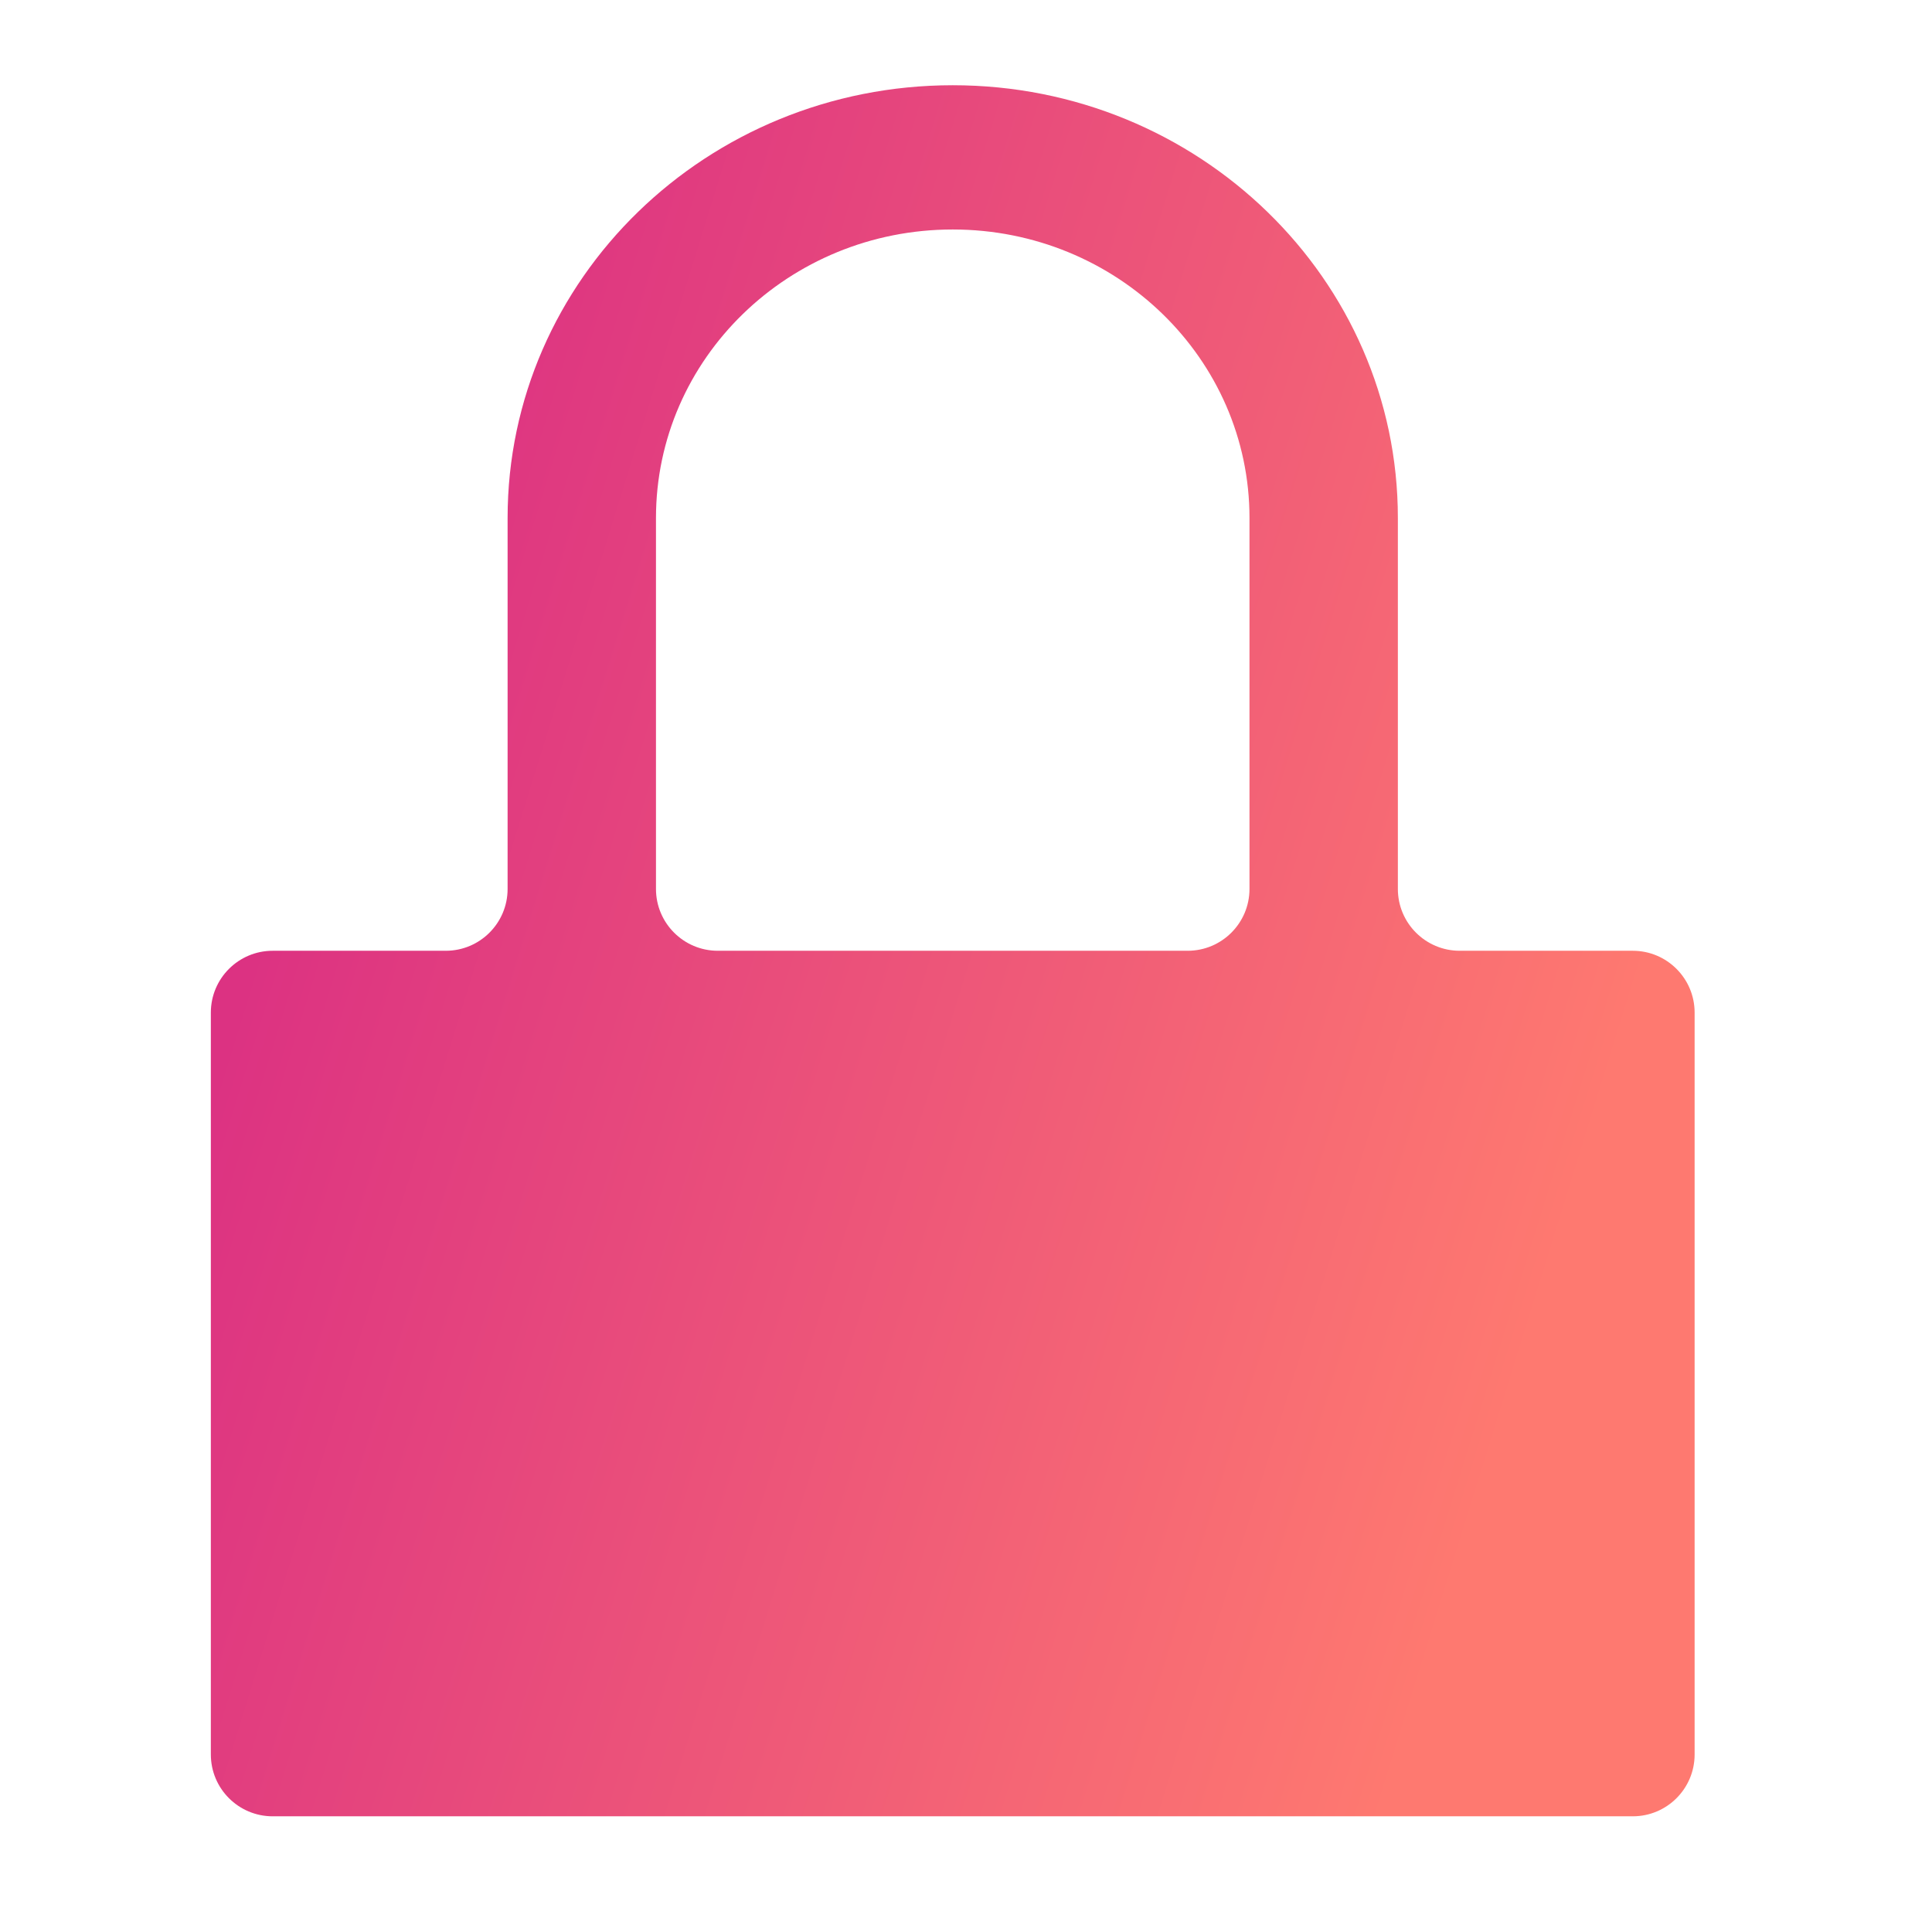
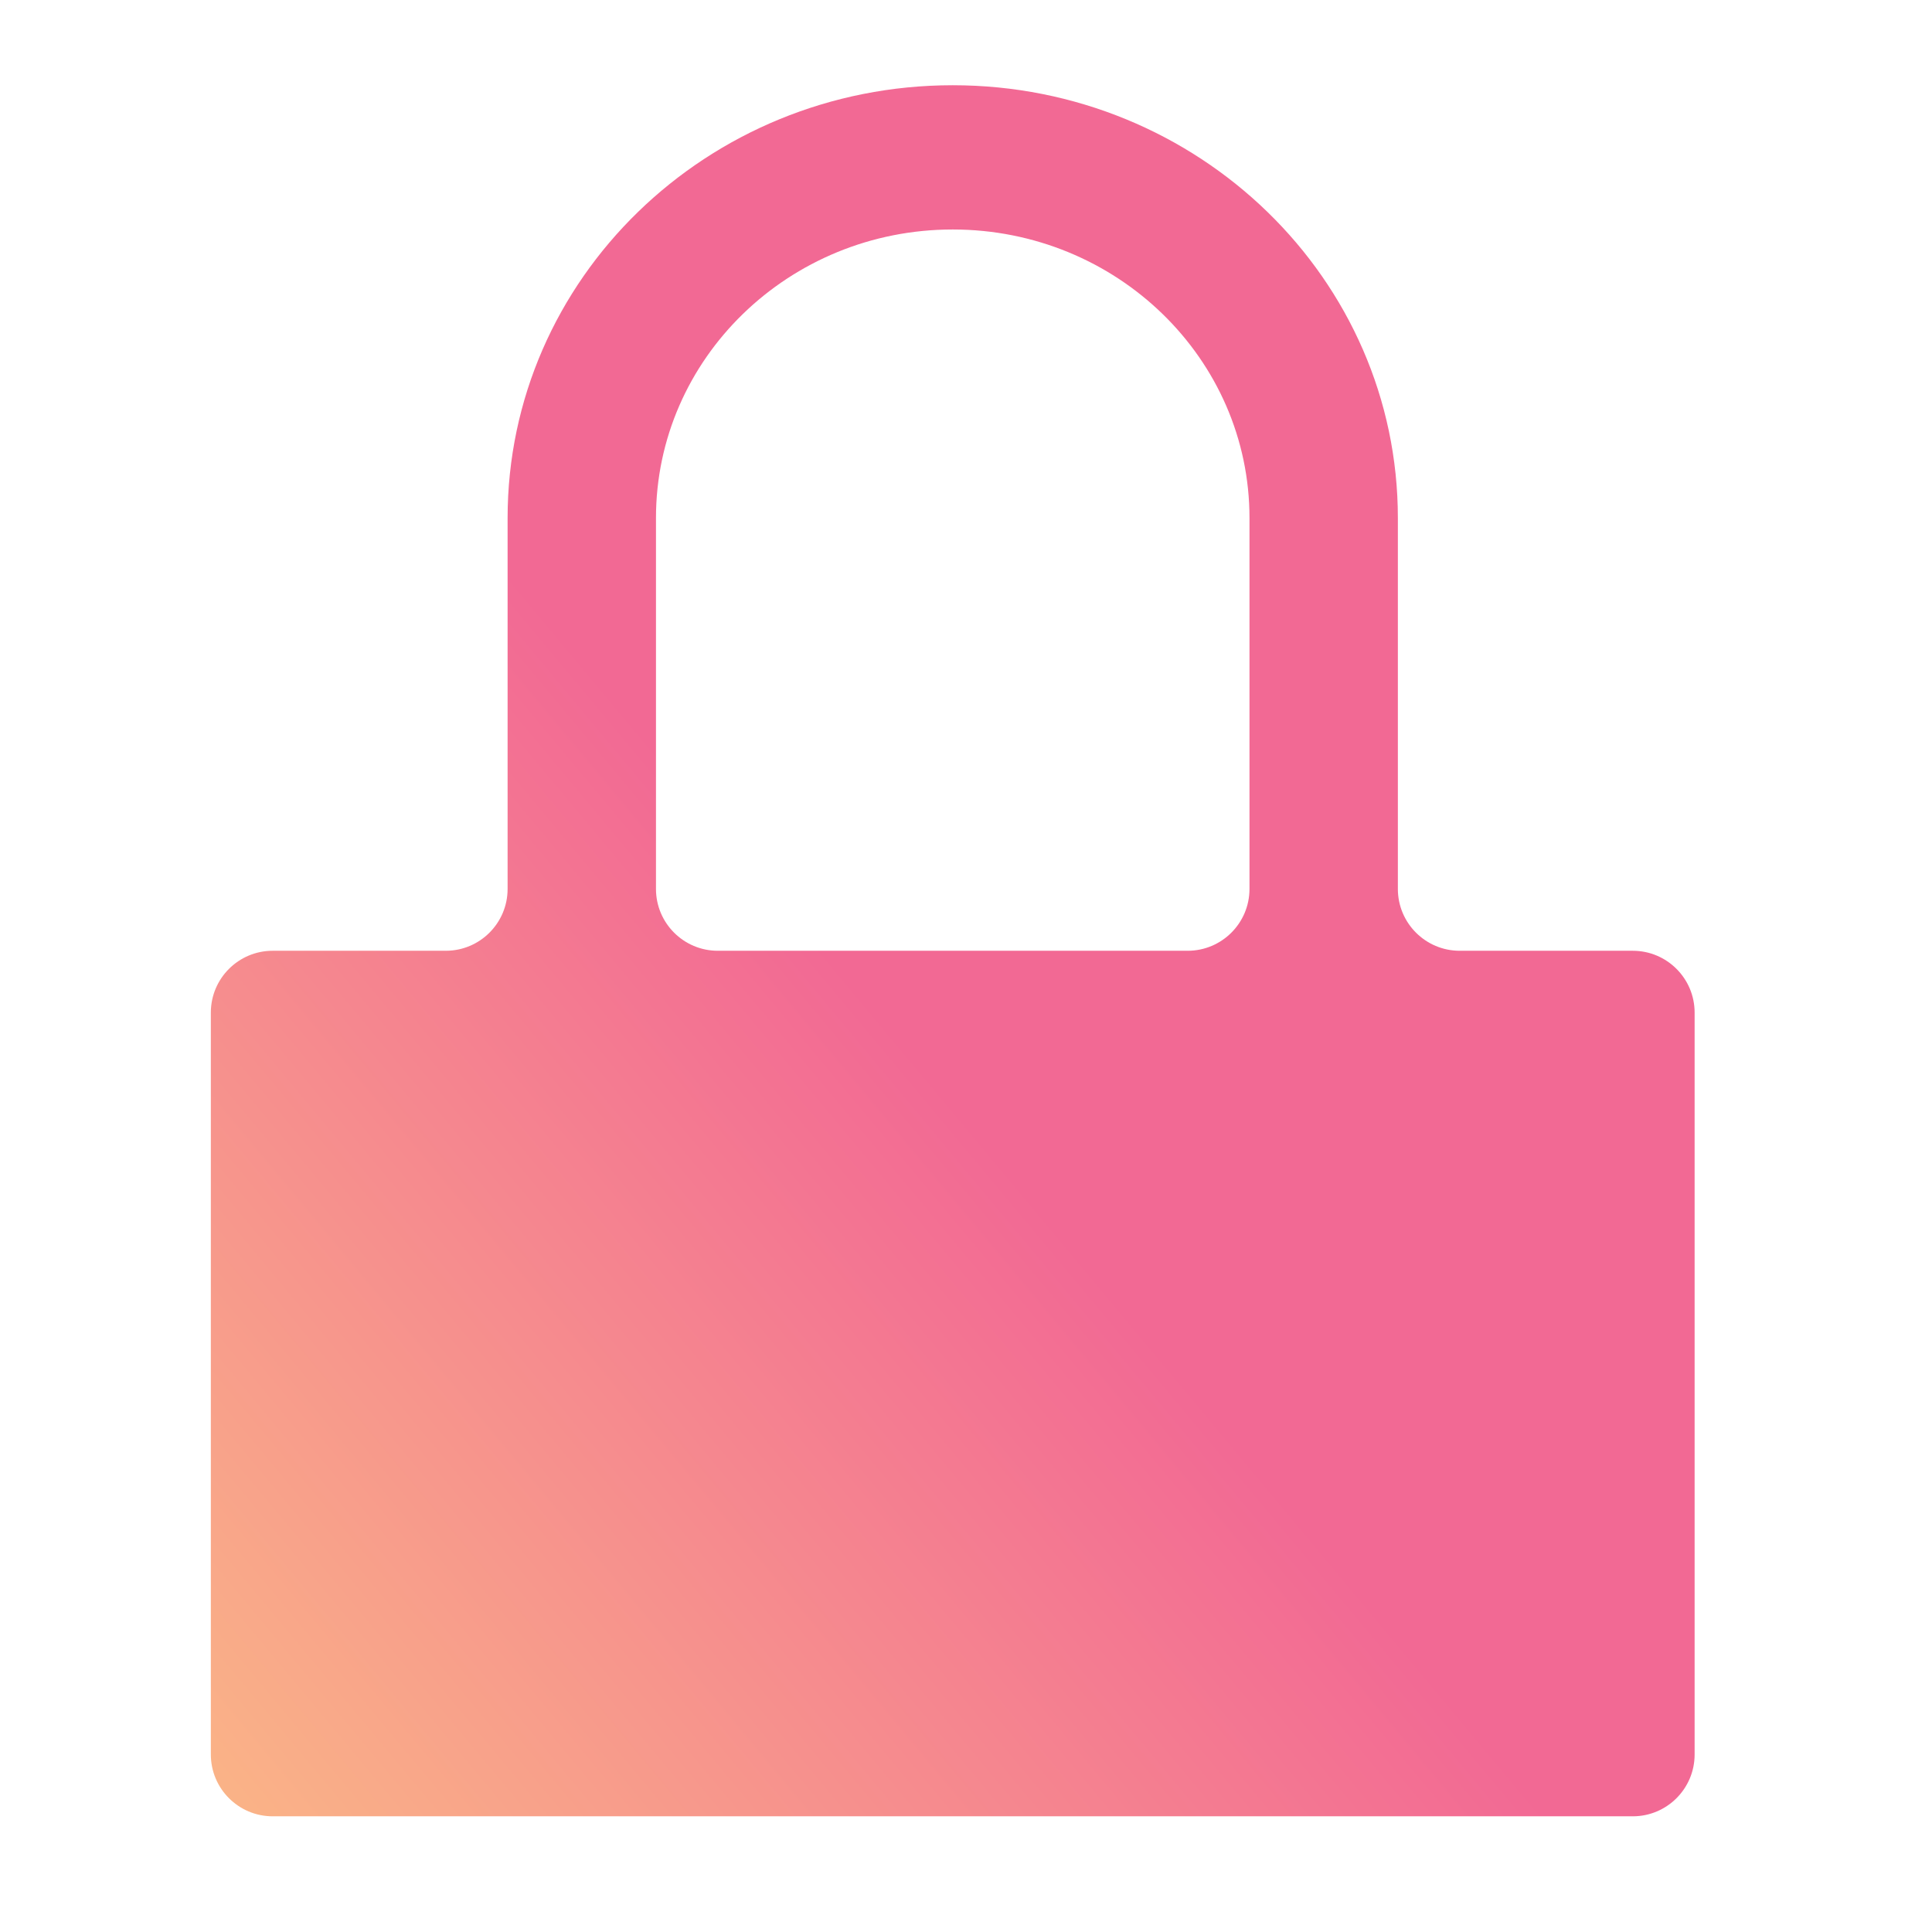
- <svg xmlns="http://www.w3.org/2000/svg" width="60" height="60" fill="none" version="1.1" viewBox="0 0 60 60">
-   <path d="m29.588 2.647c-7.635 0-13.824 6.017-13.824 13.44v11.52c0 1.06-0.86 1.92-1.92 1.92h-5.376c-1.06 0-1.92 0.86-1.92 1.92v23.04c0 1.06 0.86 1.92 1.92 1.92h42.24c1.06 0 1.92-0.86 1.92-1.92v-23.04c0-1.06-0.86-1.92-1.92-1.92h-5.376c-1.06 0-1.92-0.86-1.92-1.92v-11.52c0-7.423-6.189-13.44-13.824-13.44zm0 4.48c5.09 0 9.216 4.011 9.216 8.96v11.52c0 1.06-0.86 1.92-1.92 1.92h-14.592c-1.06 0-1.92-0.86-1.92-1.92v-11.52c0-4.949 4.126-8.96 9.216-8.96z" fill="url(#paint0_linear)" stroke-width="3.84" />
-   <defs>
+ <svg xmlns="http://www.w3.org/2000/svg" xmlns:xlink="http://www.w3.org/1999/xlink" width="60" height="60" fill="none" version="1.1" viewBox="0 0 60 60" id="svg17">
+   <path d="m 29.588,2.647 c -7.635,0 -13.824,6.017 -13.824,13.44 v 11.52 c 0,1.06 -0.86,1.92 -1.92,1.92 H 8.468 c -1.06,0 -1.92,0.86 -1.92,1.92 v 23.04 c 0,1.06 0.86,1.92 1.92,1.92 h 42.24 c 1.06,0 1.92,-0.86 1.92,-1.92 v -23.04 c 0,-1.06 -0.86,-1.92 -1.92,-1.92 h -5.376 c -1.06,0 -1.92,-0.86 -1.92,-1.92 v -11.52 c 0,-7.423 -6.189,-13.44 -13.824,-13.44 z m 0,4.48 c 5.09,0 9.216,4.011 9.216,8.96 v 11.52 c 0,1.06 -0.86,1.92 -1.92,1.92 H 22.292 c -1.06,0 -1.92,-0.86 -1.92,-1.92 v -11.52 c 0,-4.949 4.126,-8.96 9.216,-8.96 z" fill="url(#paint0_linear)" stroke-width="3.84" id="path2" style="display:inline;fill:url(#linearGradient395)" />
+   <path d="m 29.588,2.647 c -7.635,0 -13.824,6.017 -13.824,13.44 v 11.52 c 0,1.06 -0.86,1.92 -1.92,1.92 H 8.468 c -1.06,0 -1.92,0.86 -1.92,1.92 v 23.04 c 0,1.06 0.86,1.92 1.92,1.92 h 42.24 c 1.06,0 1.92,-0.86 1.92,-1.92 v -23.04 c 0,-1.06 -0.86,-1.92 -1.92,-1.92 h -5.376 c -1.06,0 -1.92,-0.86 -1.92,-1.92 v -11.52 c 0,-7.423 -6.189,-13.44 -13.824,-13.44 z m 0,4.48 c 5.09,0 9.216,4.011 9.216,8.96 v 11.52 c 0,1.06 -0.86,1.92 -1.92,1.92 H 22.292 c -1.06,0 -1.92,-0.86 -1.92,-1.92 v -11.52 c 0,-4.949 4.126,-8.96 9.216,-8.96 z" fill="url(#linearGradient45)" filter="url(#filter50)" stroke-width="3.84" id="path4" style="display:none;fill:url(#linearGradient45);fill-opacity:1" />
+   <defs id="defs15">
+     <linearGradient id="linearGradient2407" x1="13.662" x2="3.332" y1="8" y2="4.797" gradientTransform="matrix(3.84 0 0 3.84 -1.1323 -1.1928)" gradientUnits="userSpaceOnUse">
+       <stop stop-color="#FE7970" offset="0" id="stop2403" style="stop-color:#fab387;stop-opacity:1;" />
+       <stop stop-color="#DC3282" offset="1" id="stop2405" style="stop-color:#f38ba8;stop-opacity:1;" />
+     </linearGradient>
    <linearGradient id="paint0_linear" x1="13.662" x2="3.332" y1="8" y2="4.797" gradientTransform="matrix(3.84 0 0 3.84 -1.1323 -1.1928)" gradientUnits="userSpaceOnUse">
-       <stop stop-color="#FE7970" offset="0" />
-       <stop stop-color="#DC3282" offset="1" />
+       <stop stop-color="#FE7970" offset="0" id="stop6" style="stop-color:#fab387;stop-opacity:1;" />
+       <stop stop-color="#DC3282" offset="1" id="stop8" style="stop-color:#f26994;stop-opacity:1;" />
    </linearGradient>
+     <linearGradient id="linearGradient45" x1="6.17" x2="10.268" y1="10.911" y2="7.799" gradientTransform="matrix(3.84 0 0 3.84 -1.1323 -1.1928)" gradientUnits="userSpaceOnUse" xlink:href="#linearGradient2407" />
+     <filter id="filter50" x="-0.104" y="-0.089" width="1.208" height="1.179" color-interpolation-filters="sRGB">
+       <feGaussianBlur result="blur" stdDeviation="2 2" id="feGaussianBlur12" />
+     </filter>
+     <linearGradient xlink:href="#paint0_linear" id="linearGradient395" gradientUnits="userSpaceOnUse" gradientTransform="matrix(3.84 0 0 3.84 -1.1323 -1.1928)" x1="2.098" y1="14.862" x2="8.351" y2="9.646" />
  </defs>
</svg>
